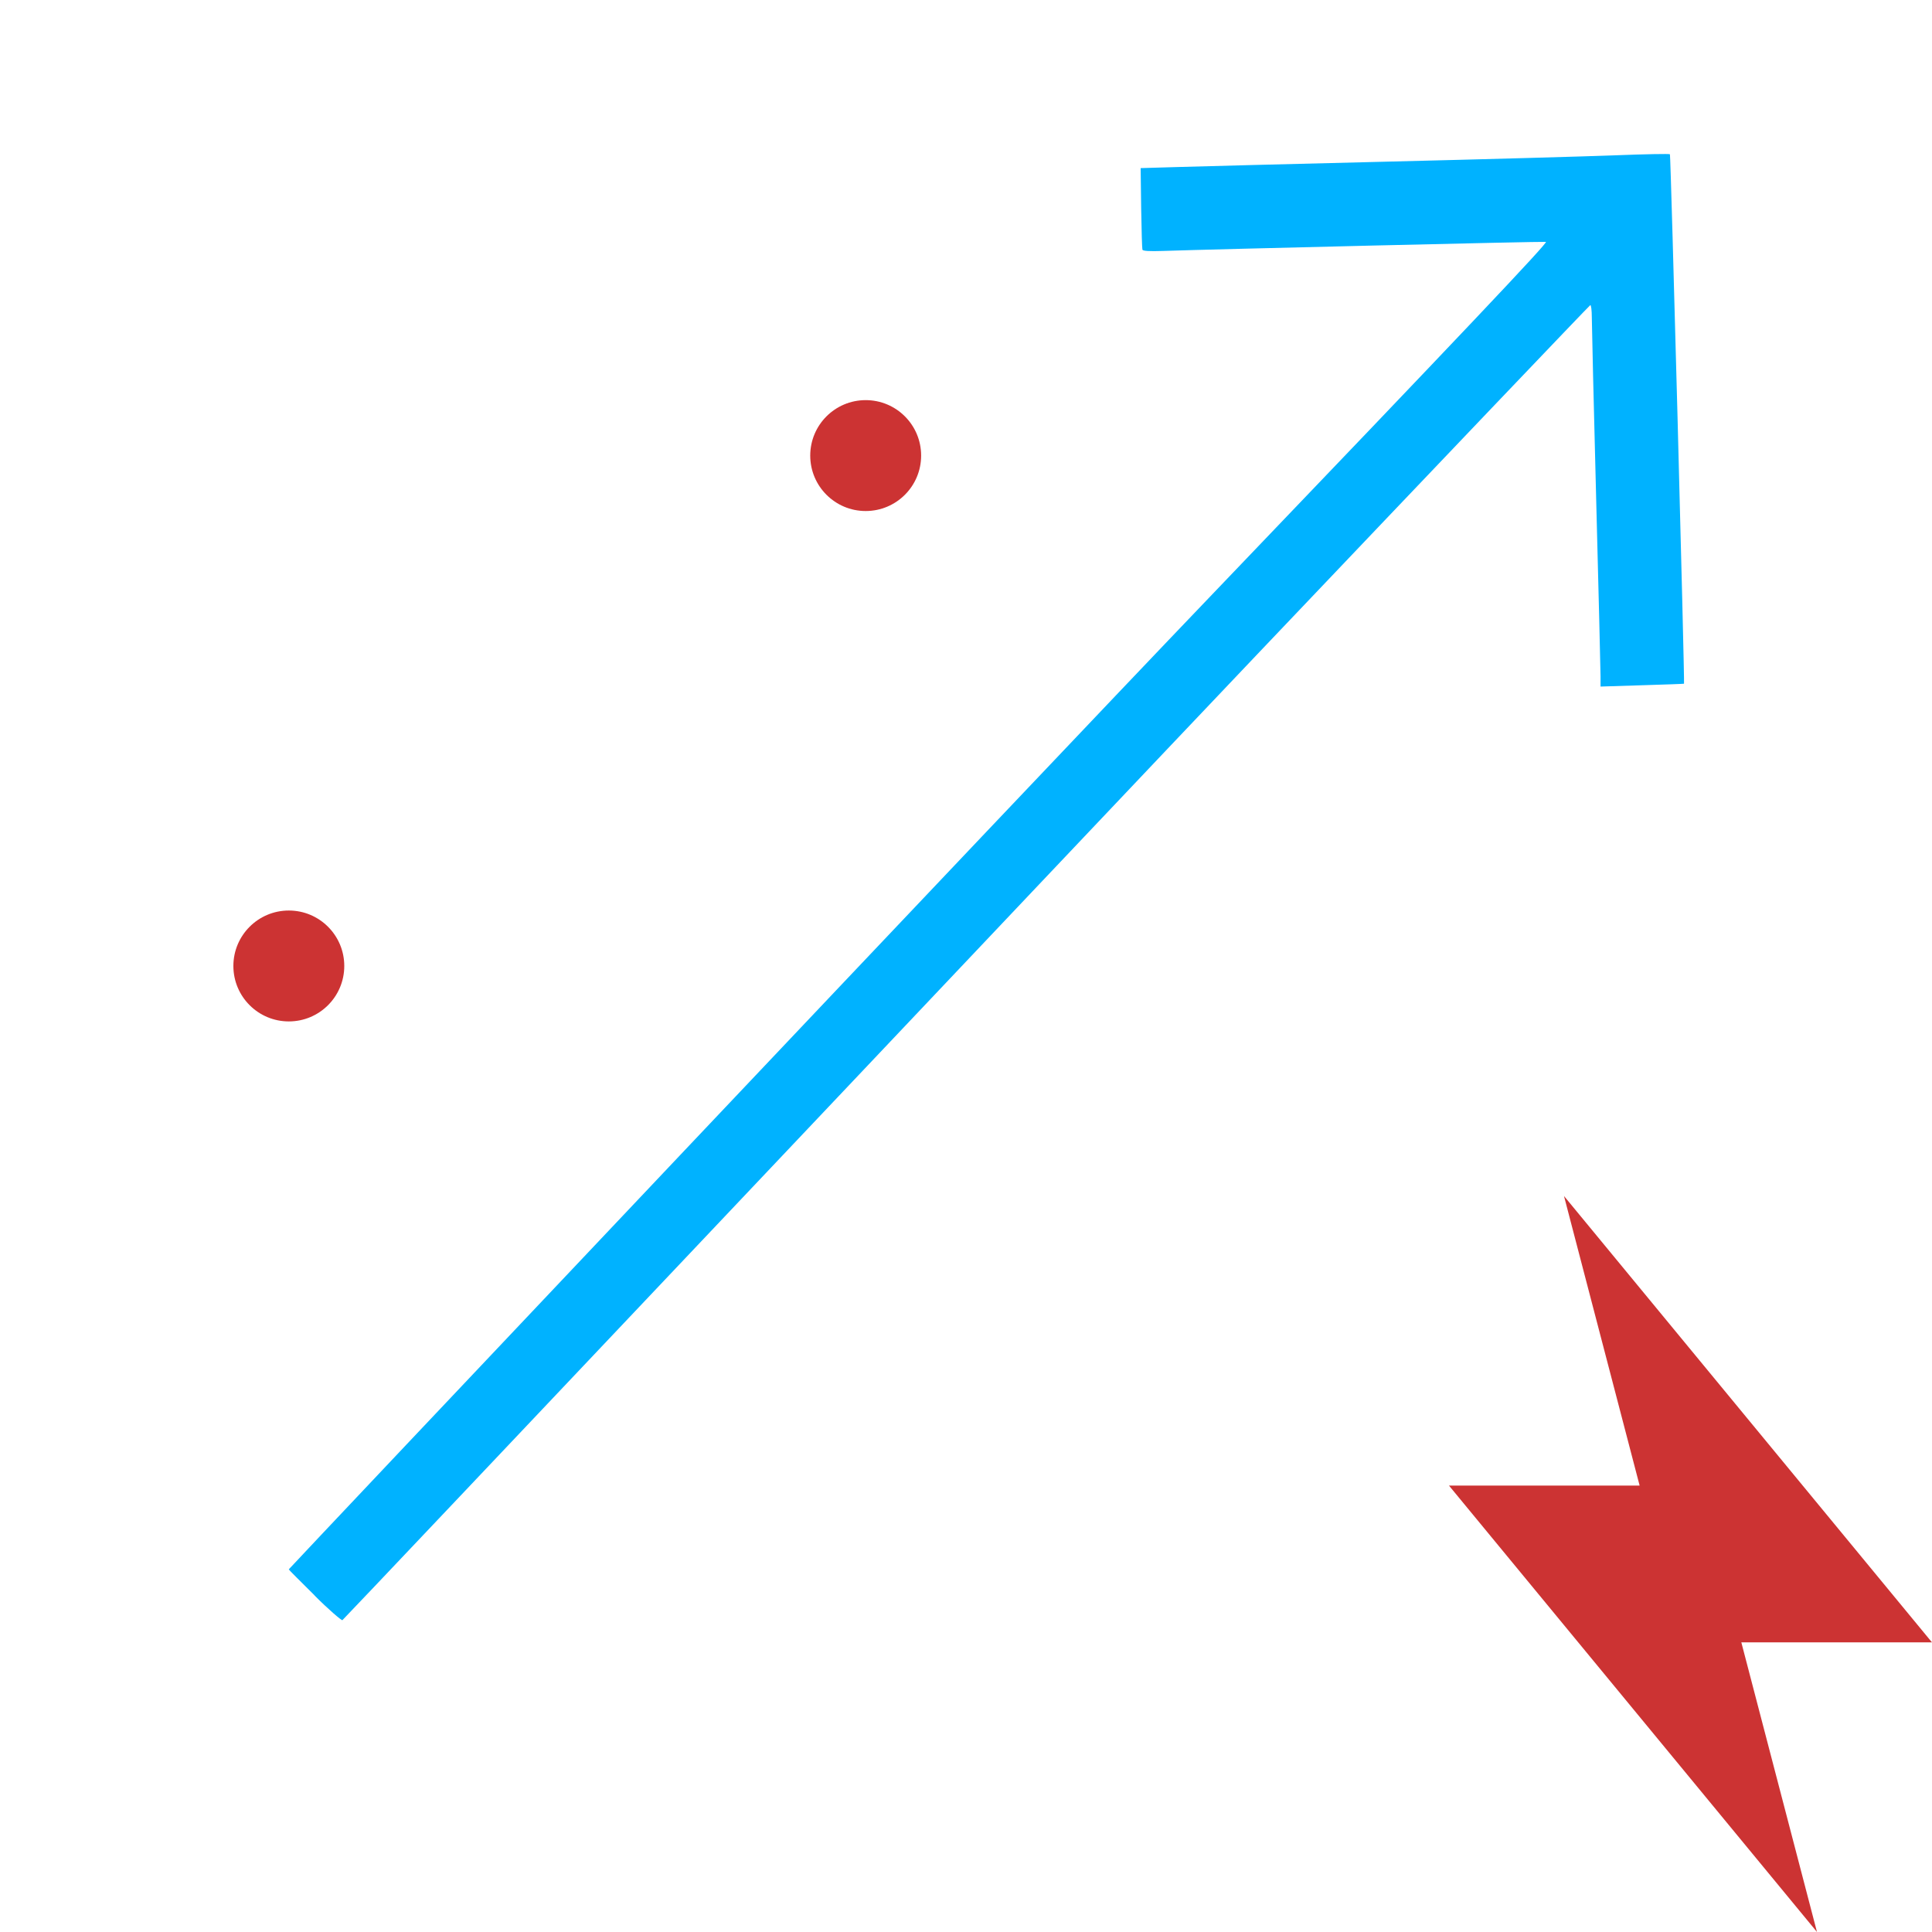
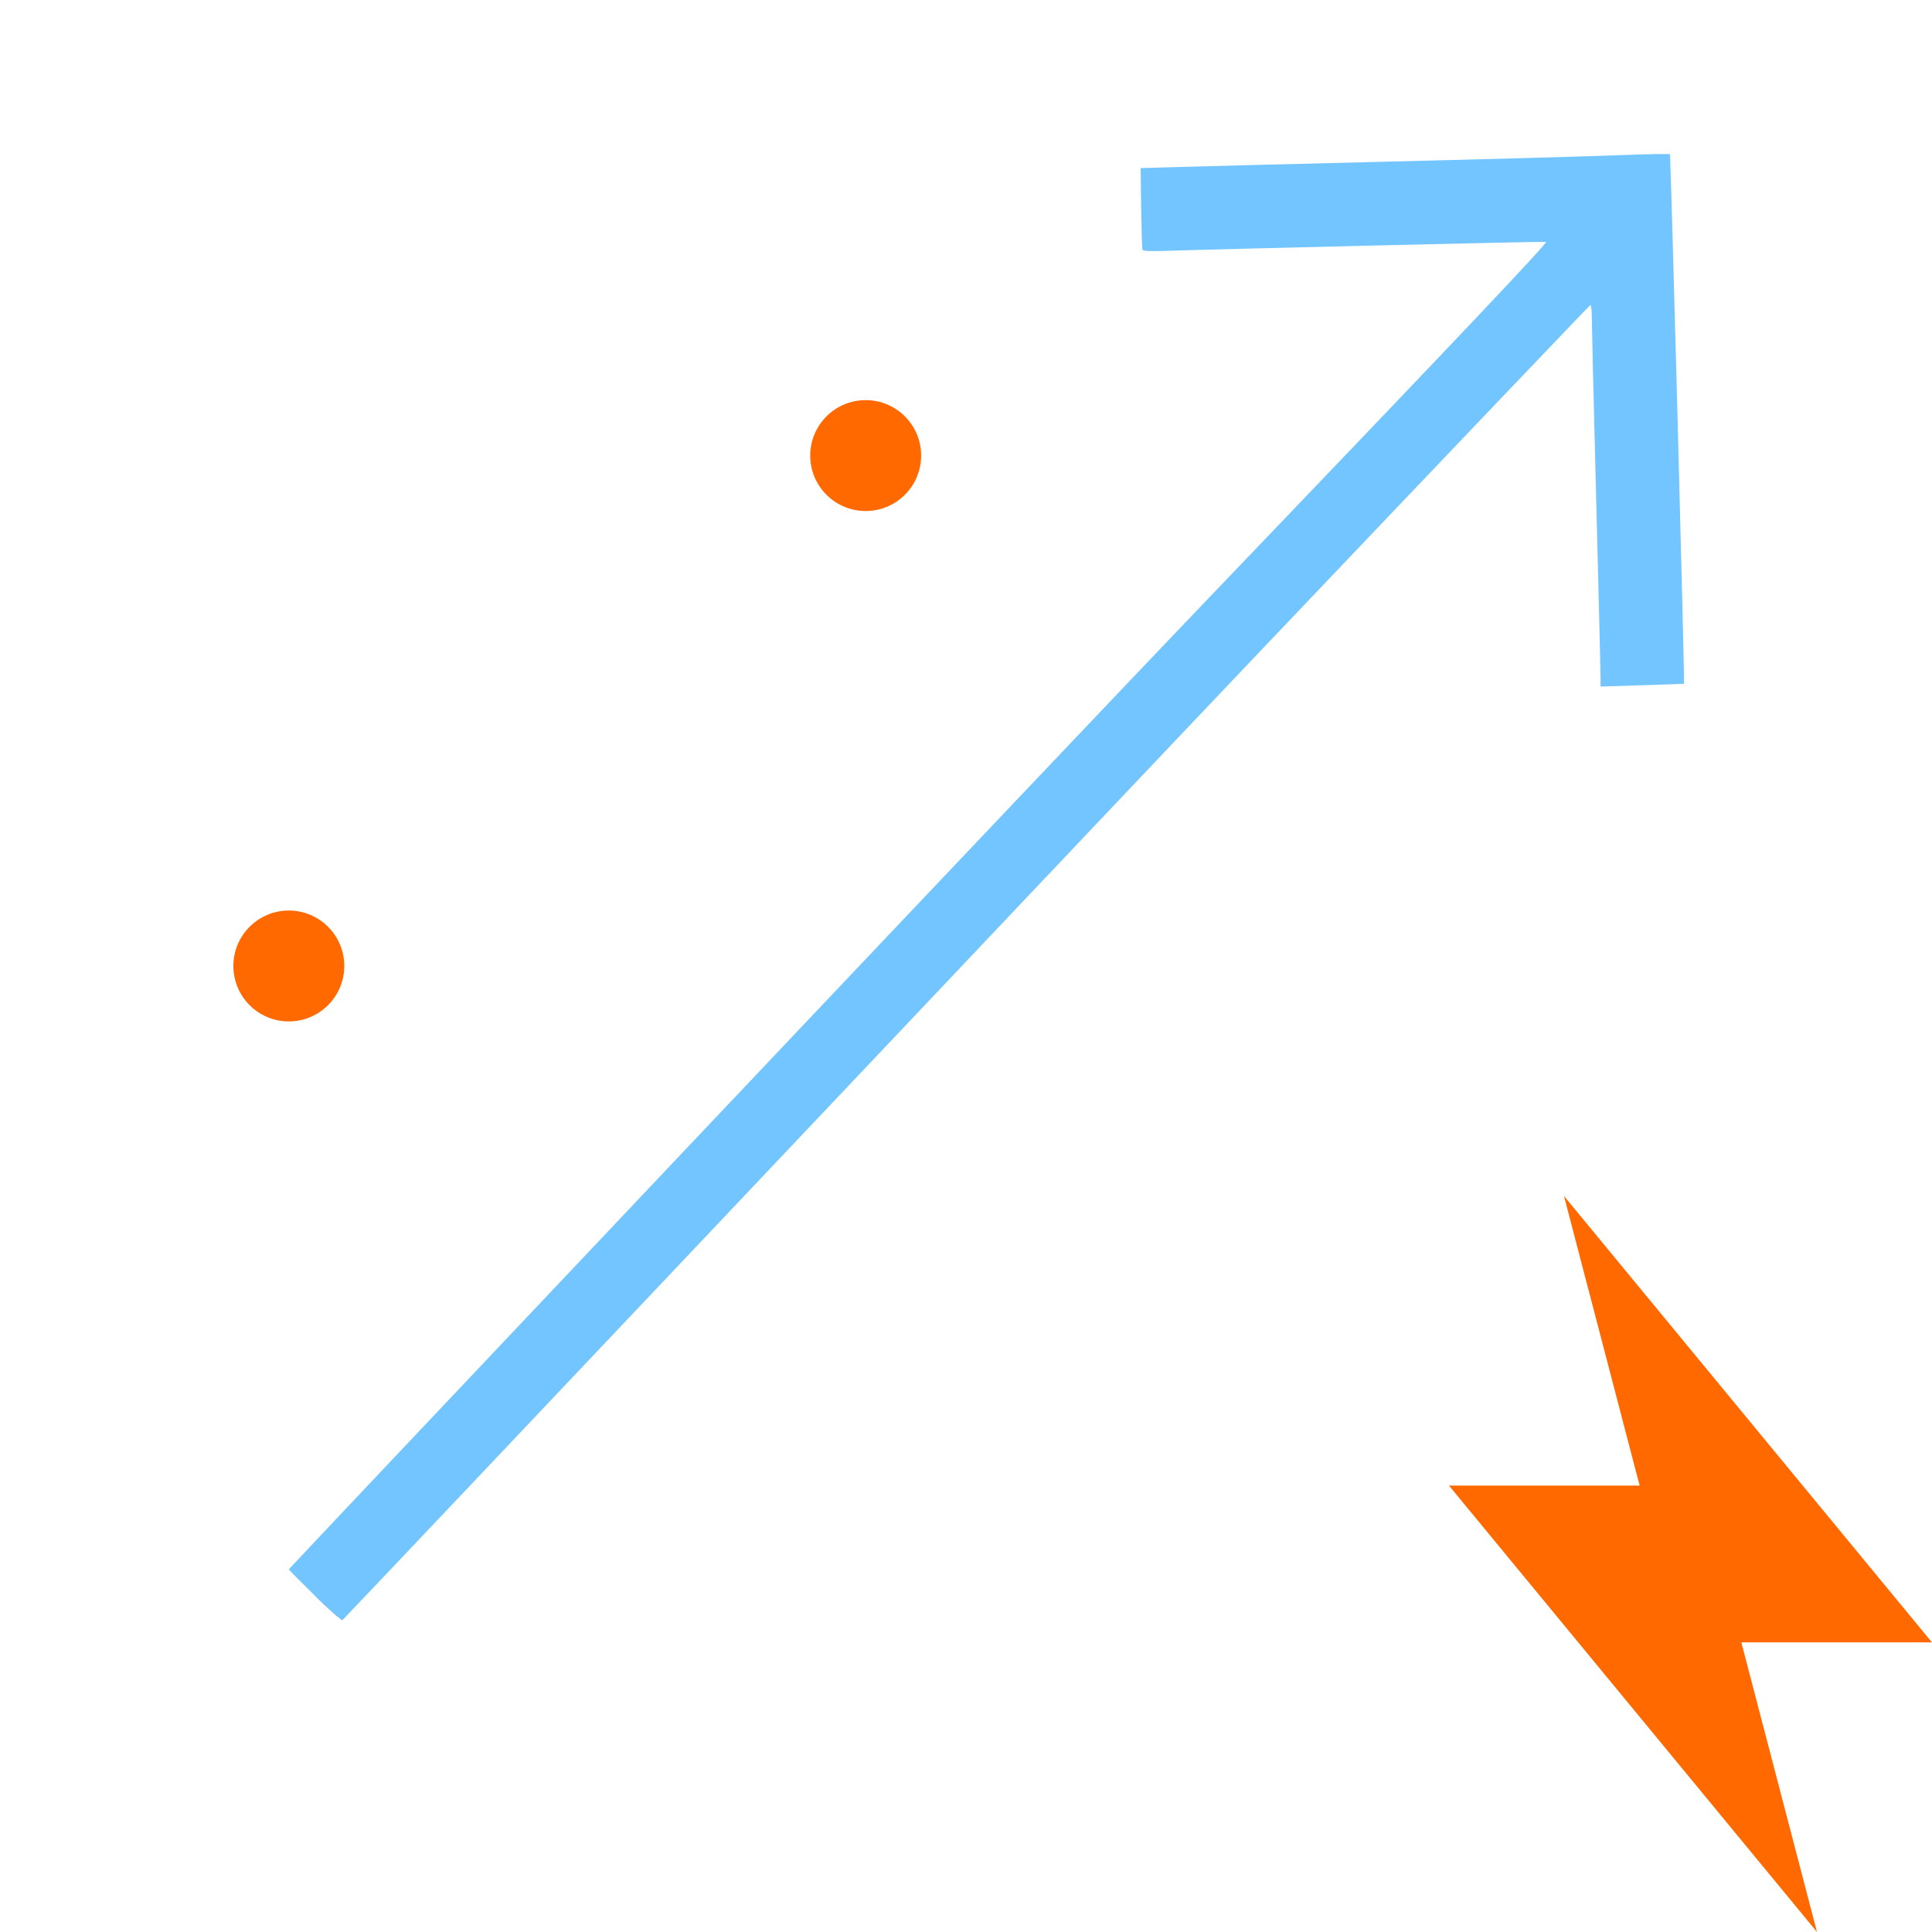
<svg xmlns="http://www.w3.org/2000/svg" width="128" height="128" viewBox="0 0 33.867 33.867" version="1.1" id="svg5" xml:space="preserve">
  <defs id="defs2">
    <style type="text/css" id="style7514">
   
    .fil0 {fill:black}
   
  </style>
    <style id="style7645">
      .cls-1 {
        stroke-width: 0px;
      }
    </style>
    <style type="text/css" id="style7514-5">
   
    .fil0 {fill:black}
   
  </style>
    <style id="style7645-0">
      .cls-1 {
        stroke-width: 0px;
      }
    </style>
    <style type="text/css" id="style7514-0">
   
    .fil0 {fill:black}
   
  </style>
    <style id="style7645-4">
      .cls-1 {
        stroke-width: 0px;
      }
    </style>
  </defs>
  <g id="layer1">
-     <path style="fill:#00b2ff;fill-opacity:1;stroke:none;stroke-width:0.078;stroke-dasharray:none;stroke-opacity:1" d="M 5.516,27.968 C 5.271,27.722 5.062,27.521 5.063,27.509 5.064,27.498 17.931,13.884 21.205,10.466 c 4.467,-4.664 5.939,-6.219 5.894,-6.226 -0.052,-0.009 -5.807,0.128 -6.714,0.159 -0.24,0.008 -0.351,0.001 -0.359,-0.022 -0.006,-0.019 -0.016,-0.348 -0.022,-0.732 L 19.995,2.947 20.64,2.928 c 0.355,-0.011 2.021,-0.054 3.701,-0.095 1.681,-0.041 3.474,-0.091 3.985,-0.111 0.511,-0.02 0.938,-0.028 0.947,-0.018 0.015,0.015 0.261,9.268 0.247,9.281 -0.003,0.003 -0.333,0.015 -0.734,0.027 l -0.729,0.023 -3.08e-4,-0.181 c -1.54e-4,-0.1 -0.035,-1.505 -0.077,-3.122 -0.042,-1.618 -0.076,-3.043 -0.076,-3.167 -1.23e-4,-0.124 -0.012,-0.221 -0.027,-0.216 -0.015,0.006 -2.643,2.761 -5.841,6.124 -3.198,3.362 -16.016,16.924 -16.034,16.928 -0.018,0.004 -0.241,-0.185 -0.486,-0.431 z" id="path9725" />
-     <circle style="fill:#cc3333;fill-opacity:1;stroke:none;stroke-width:0.33;stroke-dasharray:none;stroke-opacity:1" id="path2217" cx="5.063" cy="16.933" r="0.972" />
-     <circle style="fill:#cc3333;fill-opacity:1;stroke:none;stroke-width:0.33;stroke-dasharray:none;stroke-opacity:1" id="path2217-7" cx="15.175" cy="7.986" r="0.972" />
-     <polygon points="36.422,25.183 43,0 11,38.817 27.578,38.817 21,64 53,25.183 " id="polygon296" transform="matrix(-0.2015873,0,0,0.2015873,36.08413,20.96508)" style="fill:#cc3333;fill-opacity:1" />
+     <path style="fill:#73C5FF;fill-opacity:1;stroke:none;stroke-width:0.078;stroke-dasharray:none;stroke-opacity:1" d="M 5.516,27.968 C 5.271,27.722 5.062,27.521 5.063,27.509 5.064,27.498 17.931,13.884 21.205,10.466 c 4.467,-4.664 5.939,-6.219 5.894,-6.226 -0.052,-0.009 -5.807,0.128 -6.714,0.159 -0.24,0.008 -0.351,0.001 -0.359,-0.022 -0.006,-0.019 -0.016,-0.348 -0.022,-0.732 L 19.995,2.947 20.64,2.928 c 0.355,-0.011 2.021,-0.054 3.701,-0.095 1.681,-0.041 3.474,-0.091 3.985,-0.111 0.511,-0.02 0.938,-0.028 0.947,-0.018 0.015,0.015 0.261,9.268 0.247,9.281 -0.003,0.003 -0.333,0.015 -0.734,0.027 l -0.729,0.023 -3.08e-4,-0.181 c -1.54e-4,-0.1 -0.035,-1.505 -0.077,-3.122 -0.042,-1.618 -0.076,-3.043 -0.076,-3.167 -1.23e-4,-0.124 -0.012,-0.221 -0.027,-0.216 -0.015,0.006 -2.643,2.761 -5.841,6.124 -3.198,3.362 -16.016,16.924 -16.034,16.928 -0.018,0.004 -0.241,-0.185 -0.486,-0.431 z" id="path9725" />
+     <circle style="fill:#FF6900;fill-opacity:1;stroke:none;stroke-width:0.33;stroke-dasharray:none;stroke-opacity:1" id="path2217" cx="5.063" cy="16.933" r="0.972" />
+     <circle style="fill:#FF6900;fill-opacity:1;stroke:none;stroke-width:0.33;stroke-dasharray:none;stroke-opacity:1" id="path2217-7" cx="15.175" cy="7.986" r="0.972" />
+     <polygon points="36.422,25.183 43,0 11,38.817 27.578,38.817 21,64 53,25.183 " id="polygon296" transform="matrix(-0.2015873,0,0,0.2015873,36.08413,20.96508)" style="fill:#FF6900;fill-opacity:1" />
  </g>
  <style type="text/css" id="style294">
	.st0{fill:none;stroke:#000000;stroke-width:2;stroke-miterlimit:10;}
	.st1{stroke:#000000;stroke-width:0.75;stroke-linecap:square;stroke-linejoin:round;stroke-miterlimit:10;}
	.st2{fill:none;stroke:#000000;stroke-width:2;stroke-linejoin:round;stroke-miterlimit:10;}
	.st3{fill:none;stroke:#000000;stroke-width:2;stroke-linecap:round;stroke-miterlimit:10;}
	.st4{stroke:#000000;stroke-width:2;stroke-miterlimit:10;}
</style>
</svg>
